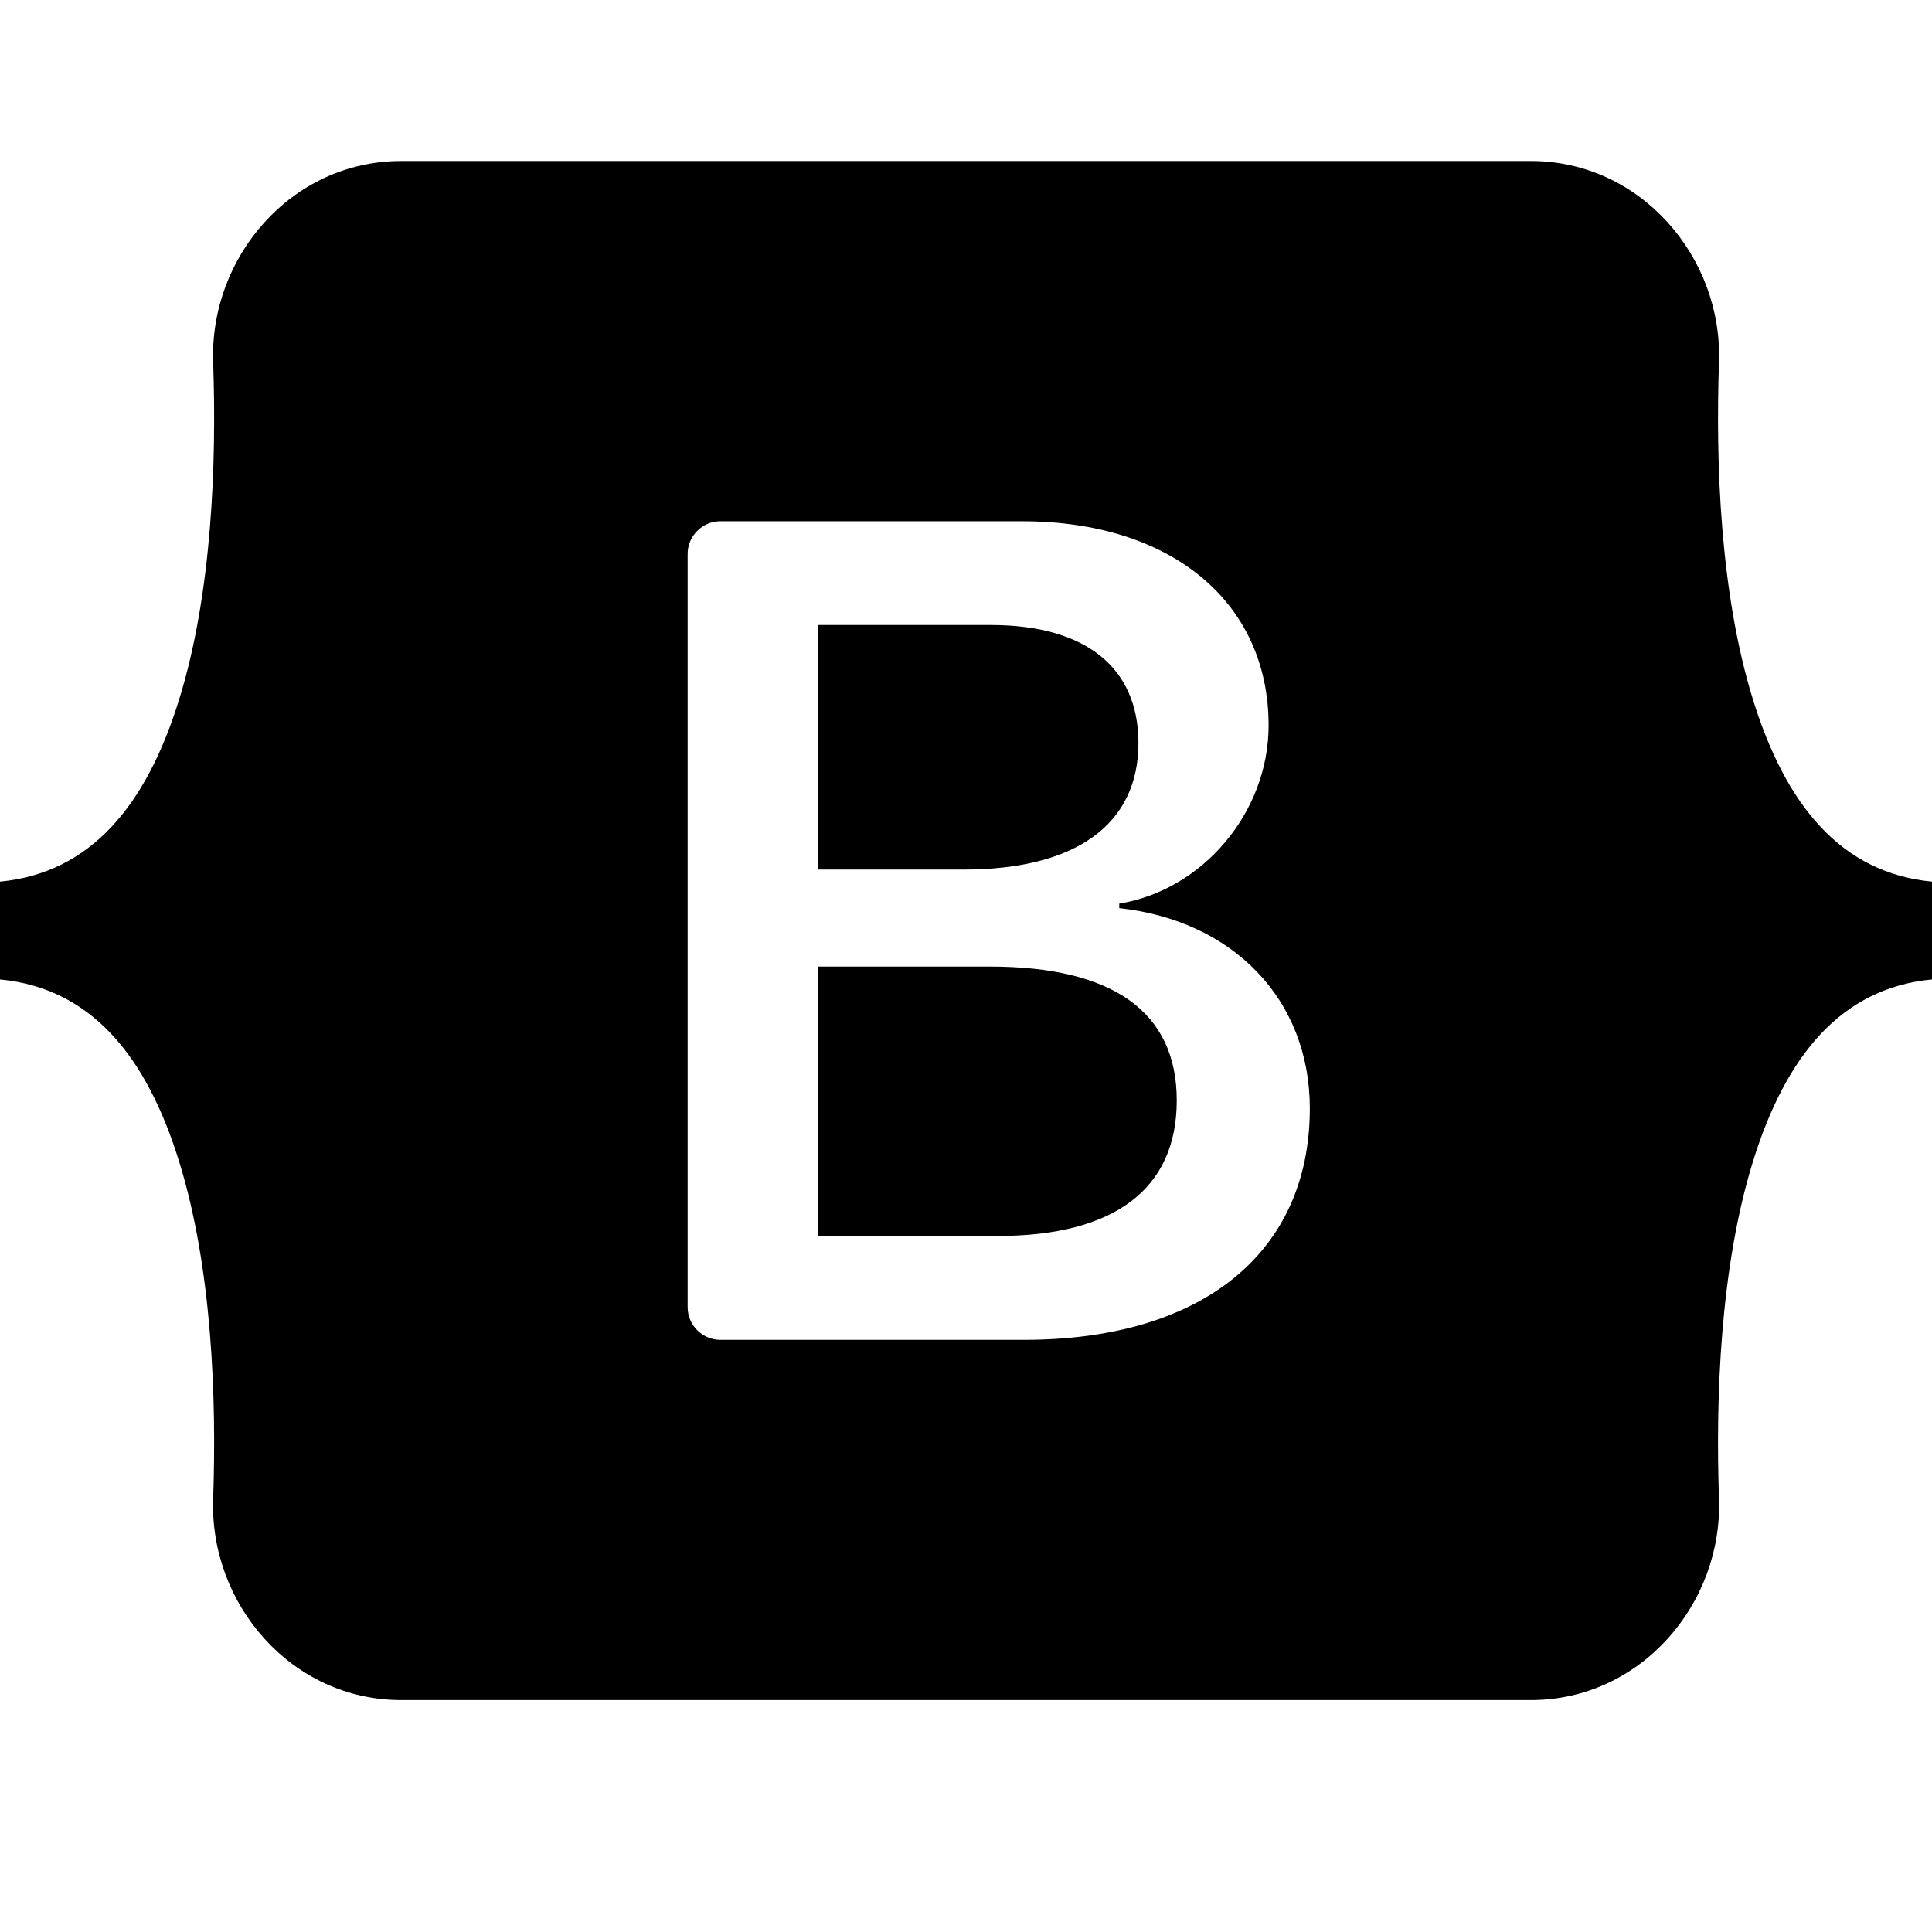
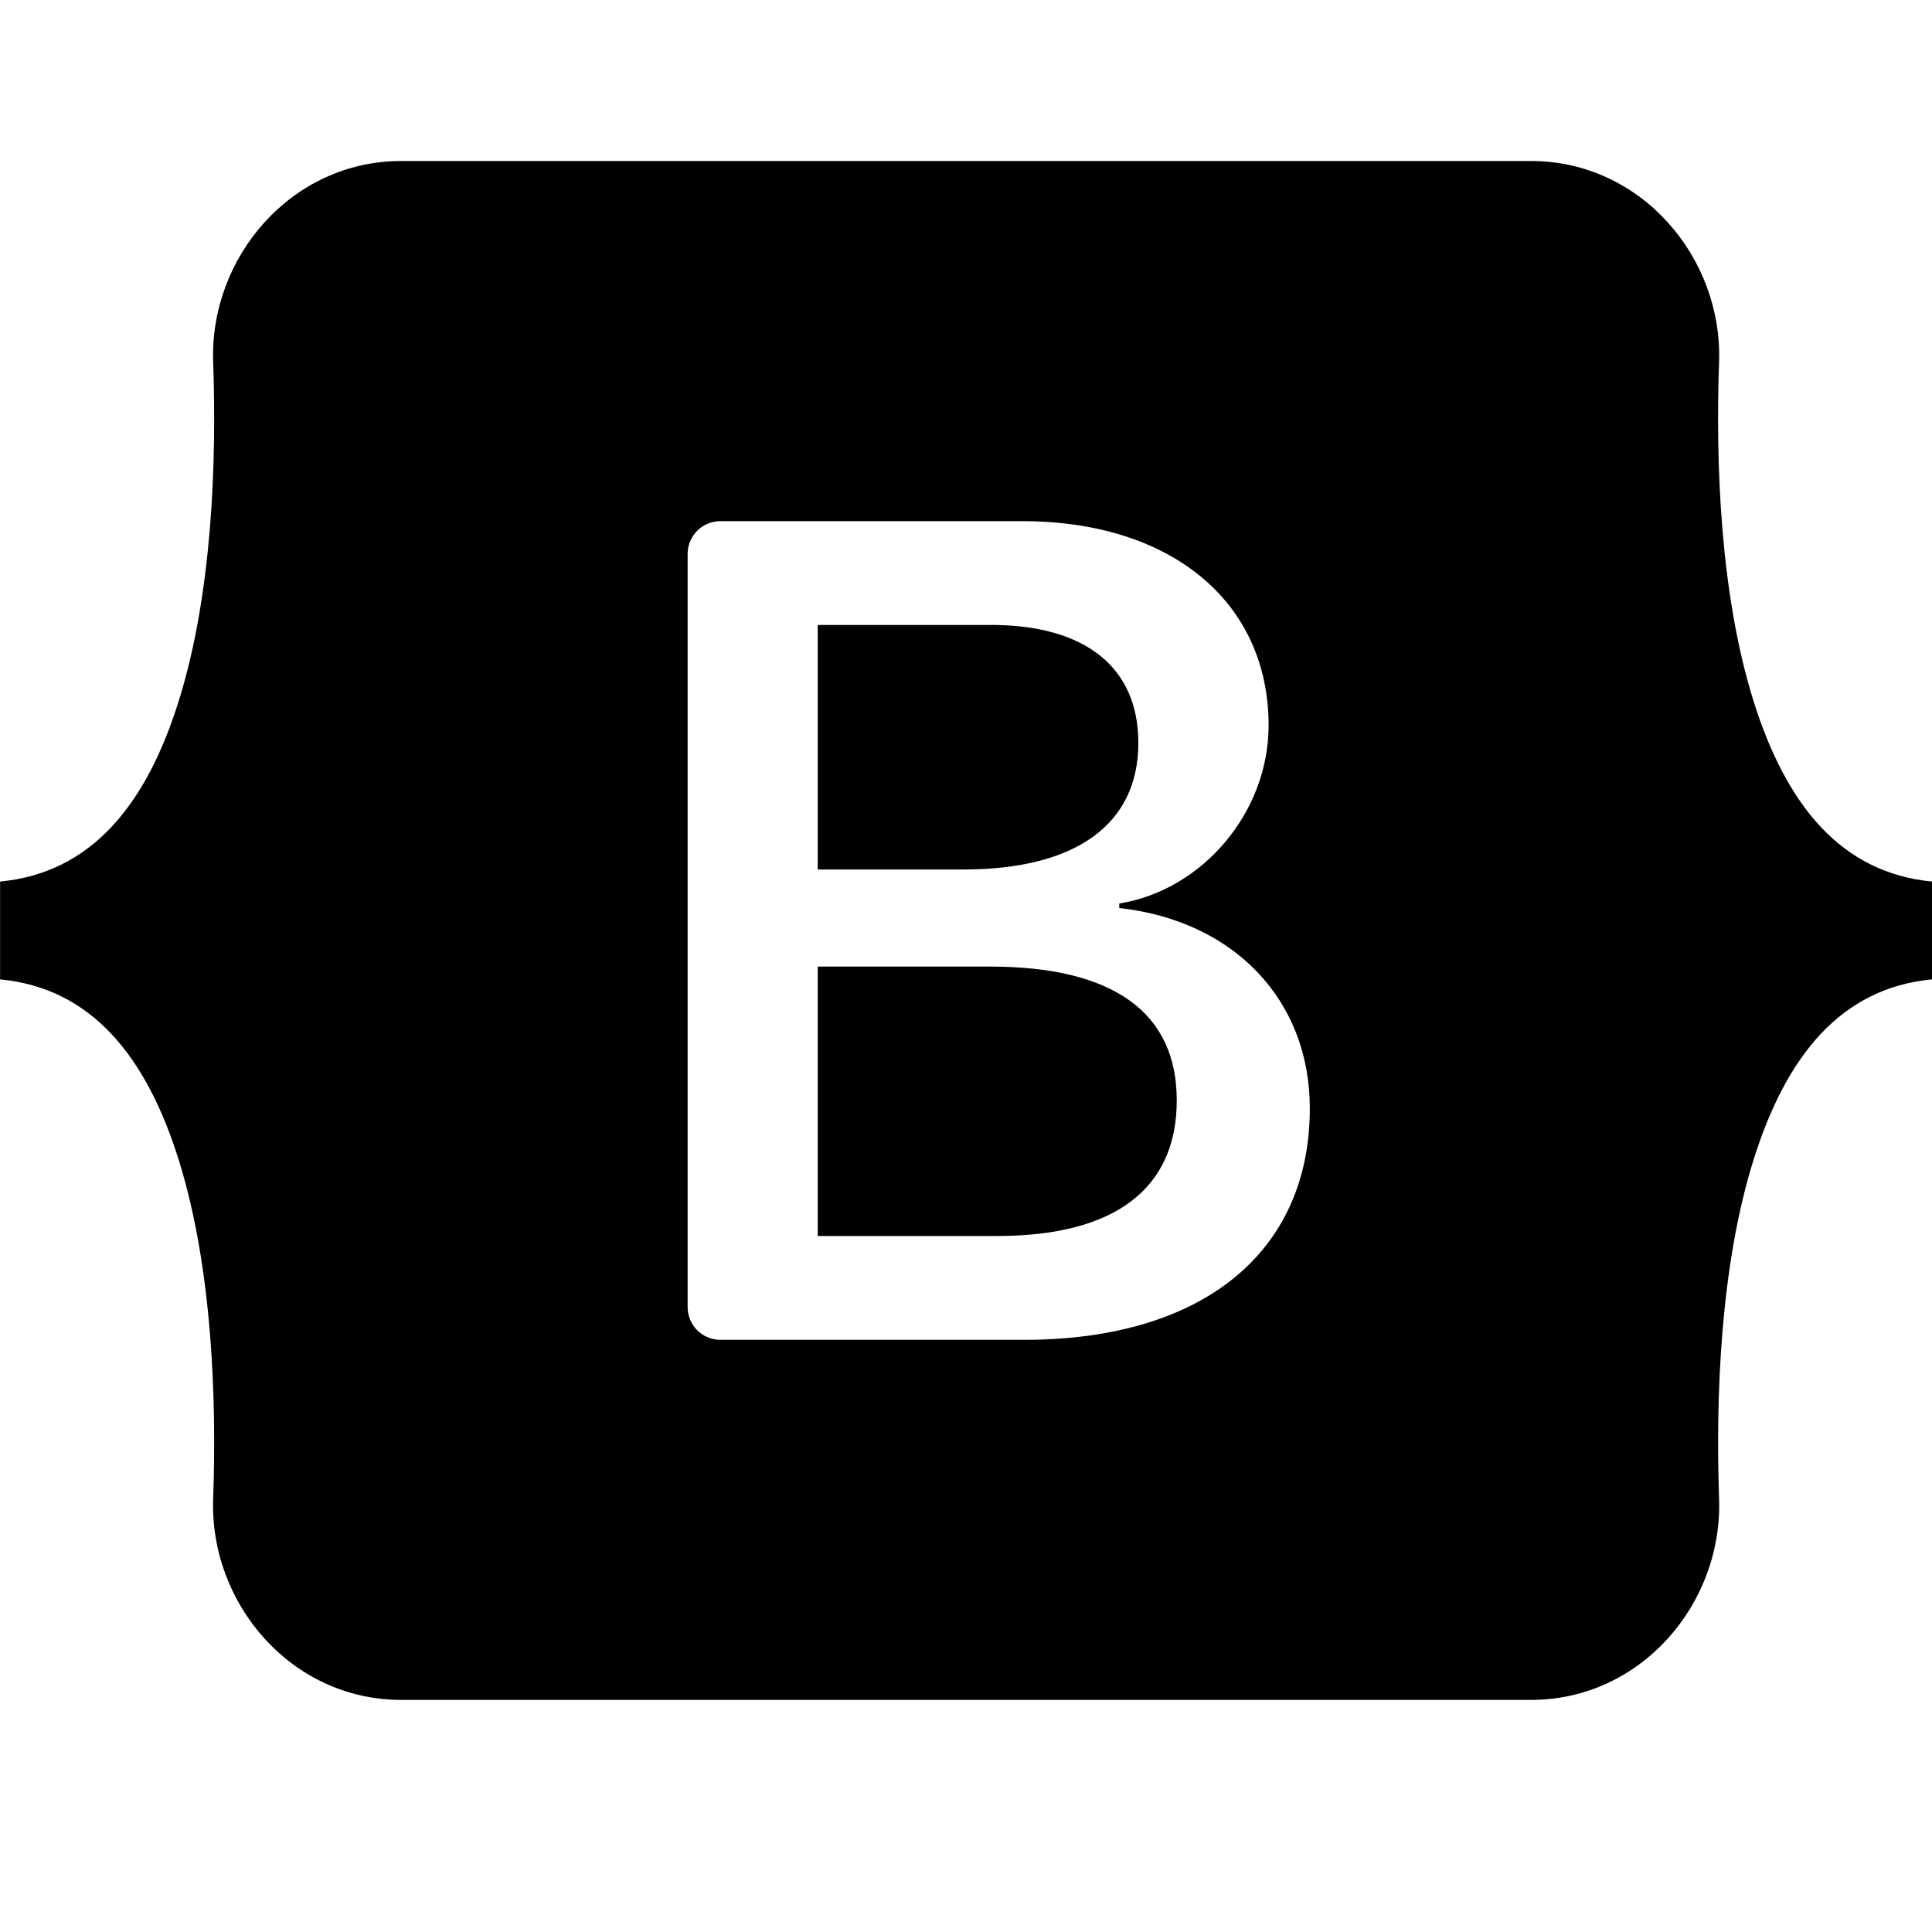
- <svg xmlns="http://www.w3.org/2000/svg" width="800px" height="800px" viewBox="0 0 24 24" fill="none">
-   <path fill-rule="evenodd" clip-rule="evenodd" d="M4.985 2C3.615 2 2.602 3.199 2.648 4.498C2.691 5.747 2.635 7.365 2.227 8.684C1.819 10.006 1.128 10.844 0 10.952V12.167C1.128 12.274 1.819 13.112 2.227 14.435C2.635 15.754 2.691 17.371 2.648 18.62C2.602 19.92 3.615 21.119 4.985 21.119H19.017C20.386 21.119 21.399 19.92 21.354 18.62C21.311 17.371 21.367 15.754 21.774 14.435C22.183 13.112 22.872 12.274 24 12.167V10.952C22.872 10.844 22.183 10.006 21.774 8.684C21.367 7.365 21.311 5.747 21.354 4.498C21.399 3.199 20.386 2 19.017 2H4.985H4.985ZM16.271 13.769C16.271 15.559 14.936 16.644 12.721 16.644H8.949C8.841 16.644 8.738 16.601 8.662 16.525C8.585 16.449 8.542 16.345 8.542 16.237V6.881C8.542 6.773 8.585 6.67 8.662 6.594C8.738 6.517 8.841 6.475 8.949 6.475H12.699C14.546 6.475 15.759 7.475 15.759 9.012C15.759 10.09 14.943 11.056 13.904 11.225V11.281C15.319 11.436 16.271 12.416 16.271 13.769ZM12.309 7.764H10.159V10.802H11.97C13.37 10.802 14.142 10.238 14.142 9.23C14.142 8.286 13.478 7.764 12.309 7.764ZM10.159 12.007V15.354H12.389C13.846 15.354 14.618 14.769 14.618 13.67C14.618 12.57 13.825 12.007 12.295 12.007H10.159V12.007Z" fill="#000000" />
+ <svg xmlns="http://www.w3.org/2000/svg" fill="none" height="800" viewBox="0 0 24 24" width="800">
+   <path clip-rule="evenodd" d="m4.985 2c-1.369 0-2.383 1.199-2.337 2.498.044 1.249-.013 2.866-.42 4.185-.408 1.323-1.099 2.161-2.227 2.268v1.215c1.128.108 1.819.946 2.227 2.268.407 1.319.464 2.936.42 4.185-.045 1.3.968 2.498 2.338 2.498h14.032c1.369 0 2.383-1.198 2.337-2.498-.043-1.249.013-2.866.42-4.185.409-1.323 1.097-2.161 2.226-2.268v-1.215c-1.128-.108-1.817-.946-2.226-2.268-.407-1.319-.464-2.936-.42-4.185.045-1.3-.968-2.498-2.337-2.498h-14.032zm11.286 11.769c0 1.79-1.335 2.875-3.551 2.875h-3.771c-.108 0-.211-.043-.288-.119-.076-.076-.119-.18-.119-.288v-9.356c0-.108.043-.211.119-.288.076-.076.18-.119.288-.119h3.75c1.847 0 3.06 1.001 3.06 2.537 0 1.078-.816 2.044-1.855 2.213v.056c1.415.155 2.367 1.135 2.367 2.488zm-3.962-6.005h-2.151v3.037h1.811c1.4 0 2.172-.564 2.172-1.572 0-.944-.664-1.466-1.833-1.466zm-2.151 4.243v3.347h2.23c1.458 0 2.23-.585 2.23-1.684 0-1.099-.794-1.663-2.324-1.663h-2.136z" fill="#000" fill-rule="evenodd" />
</svg>
